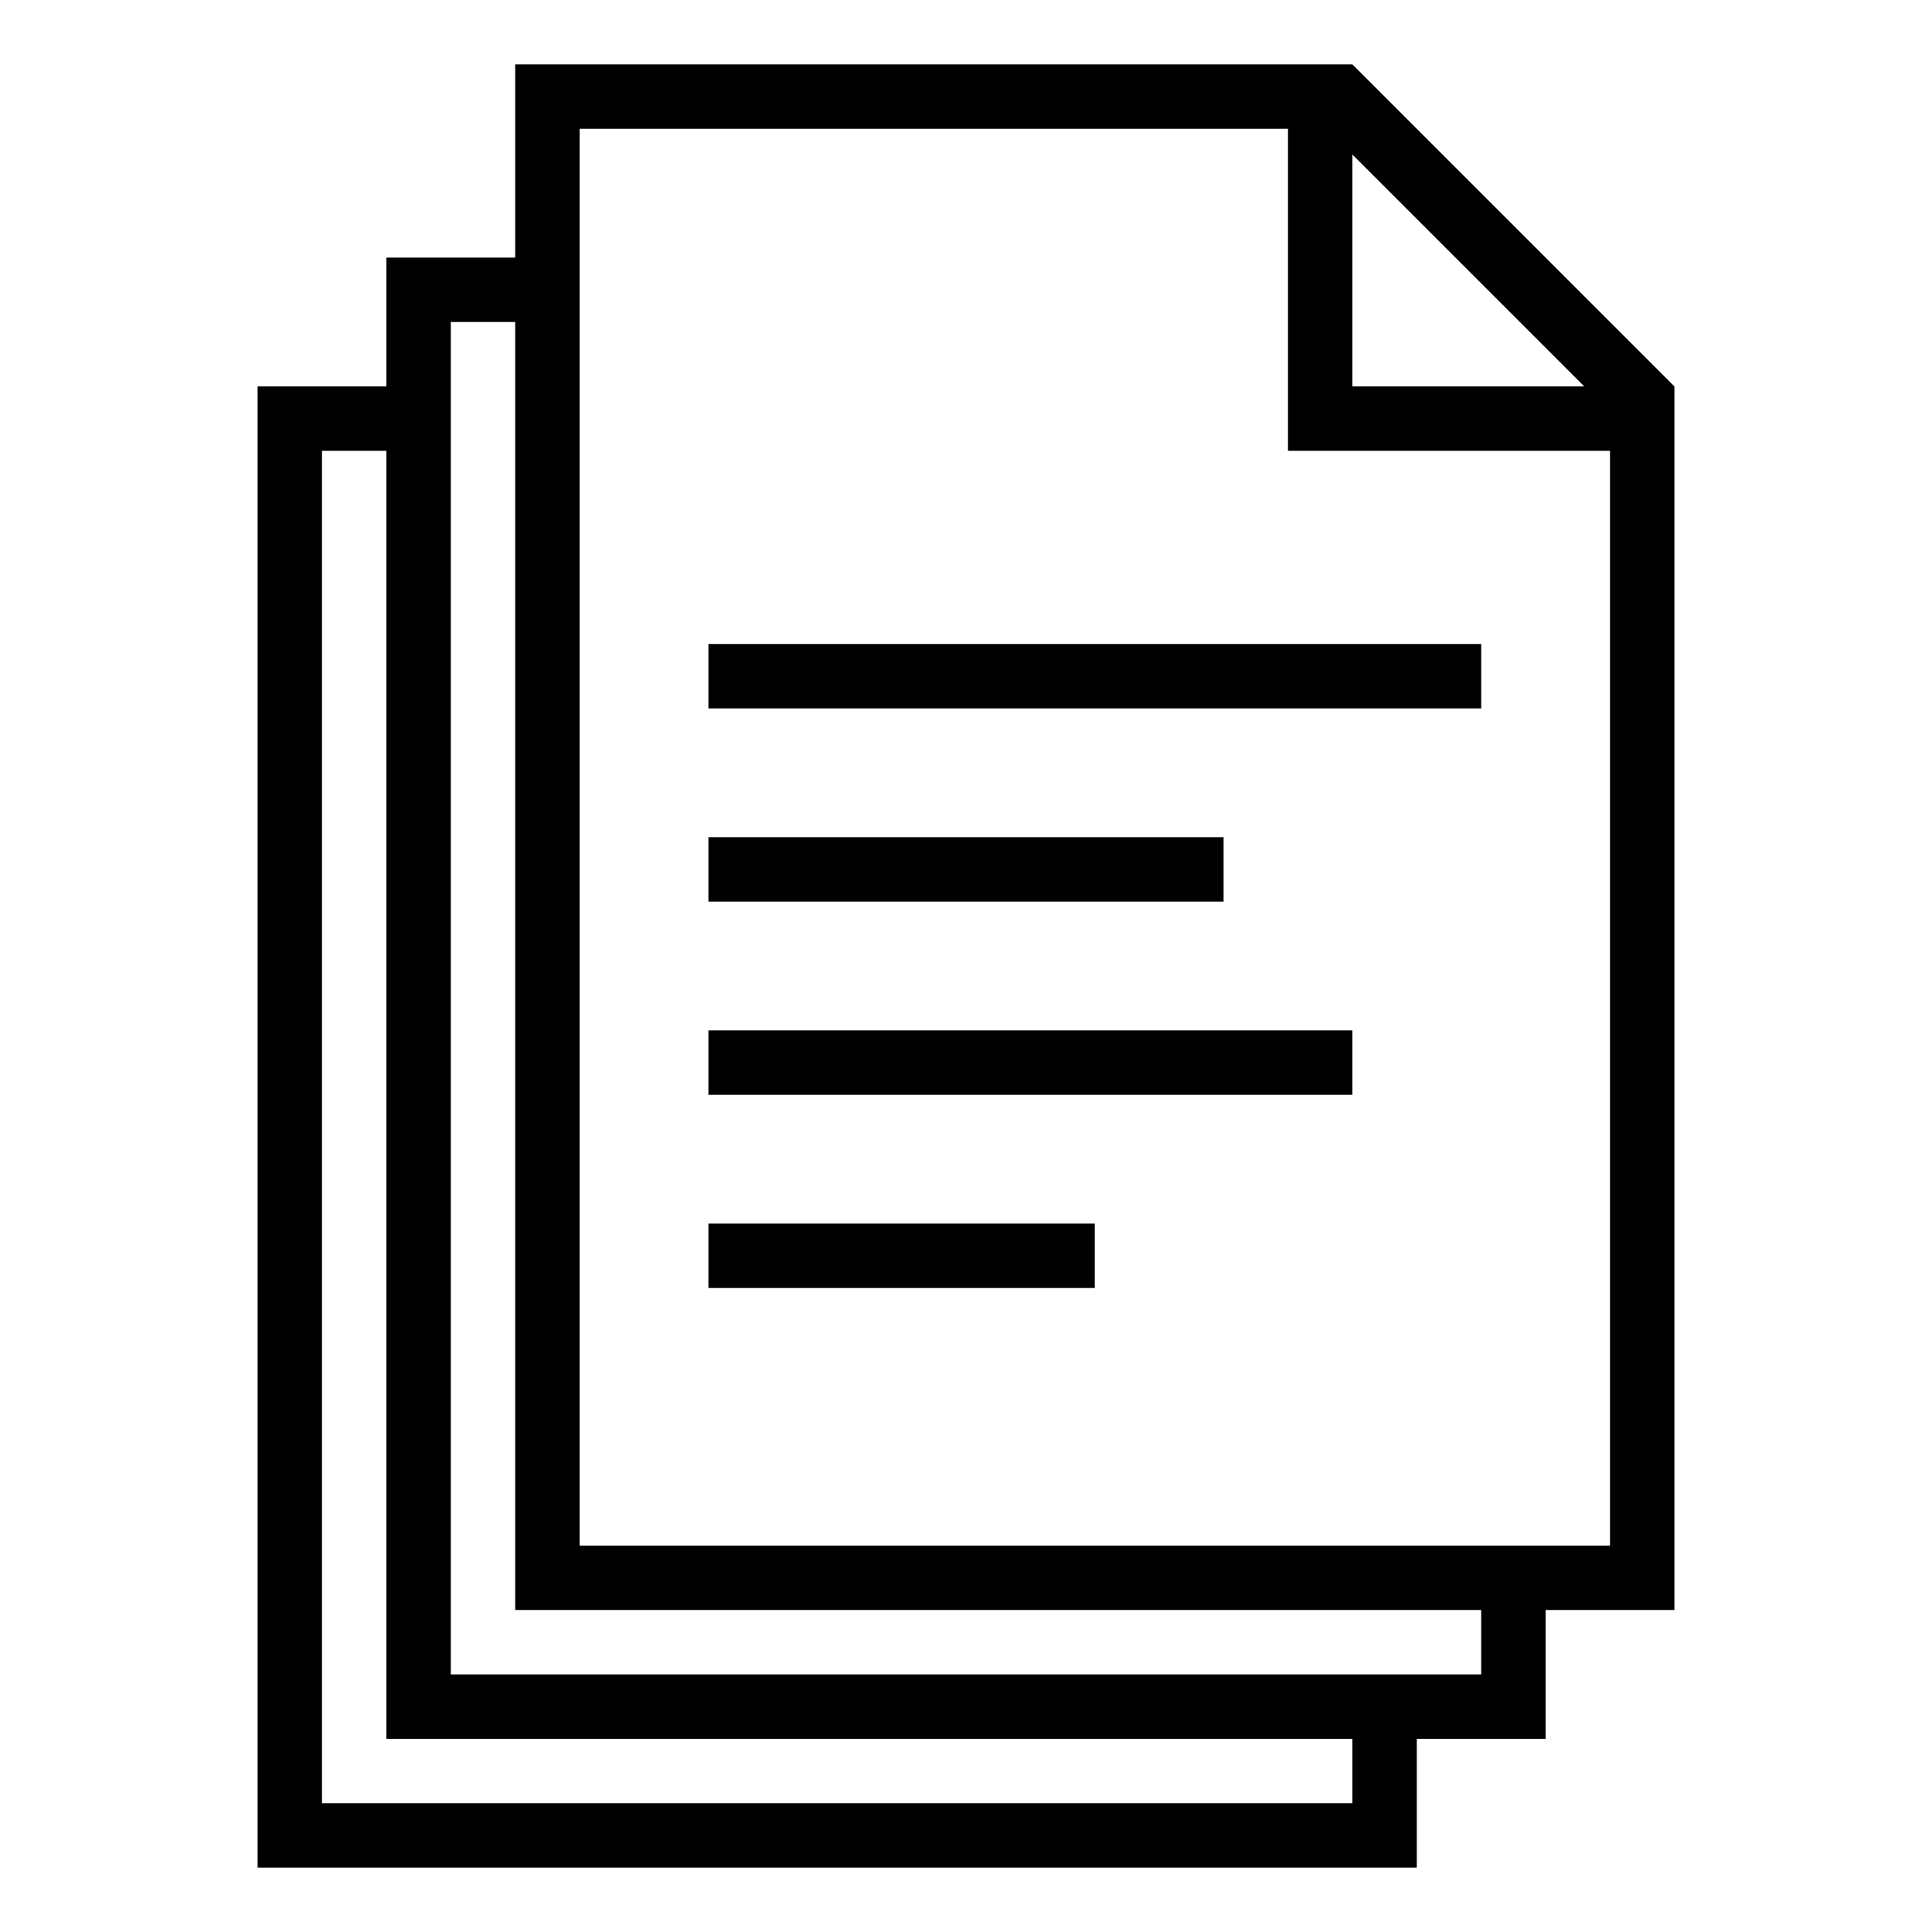
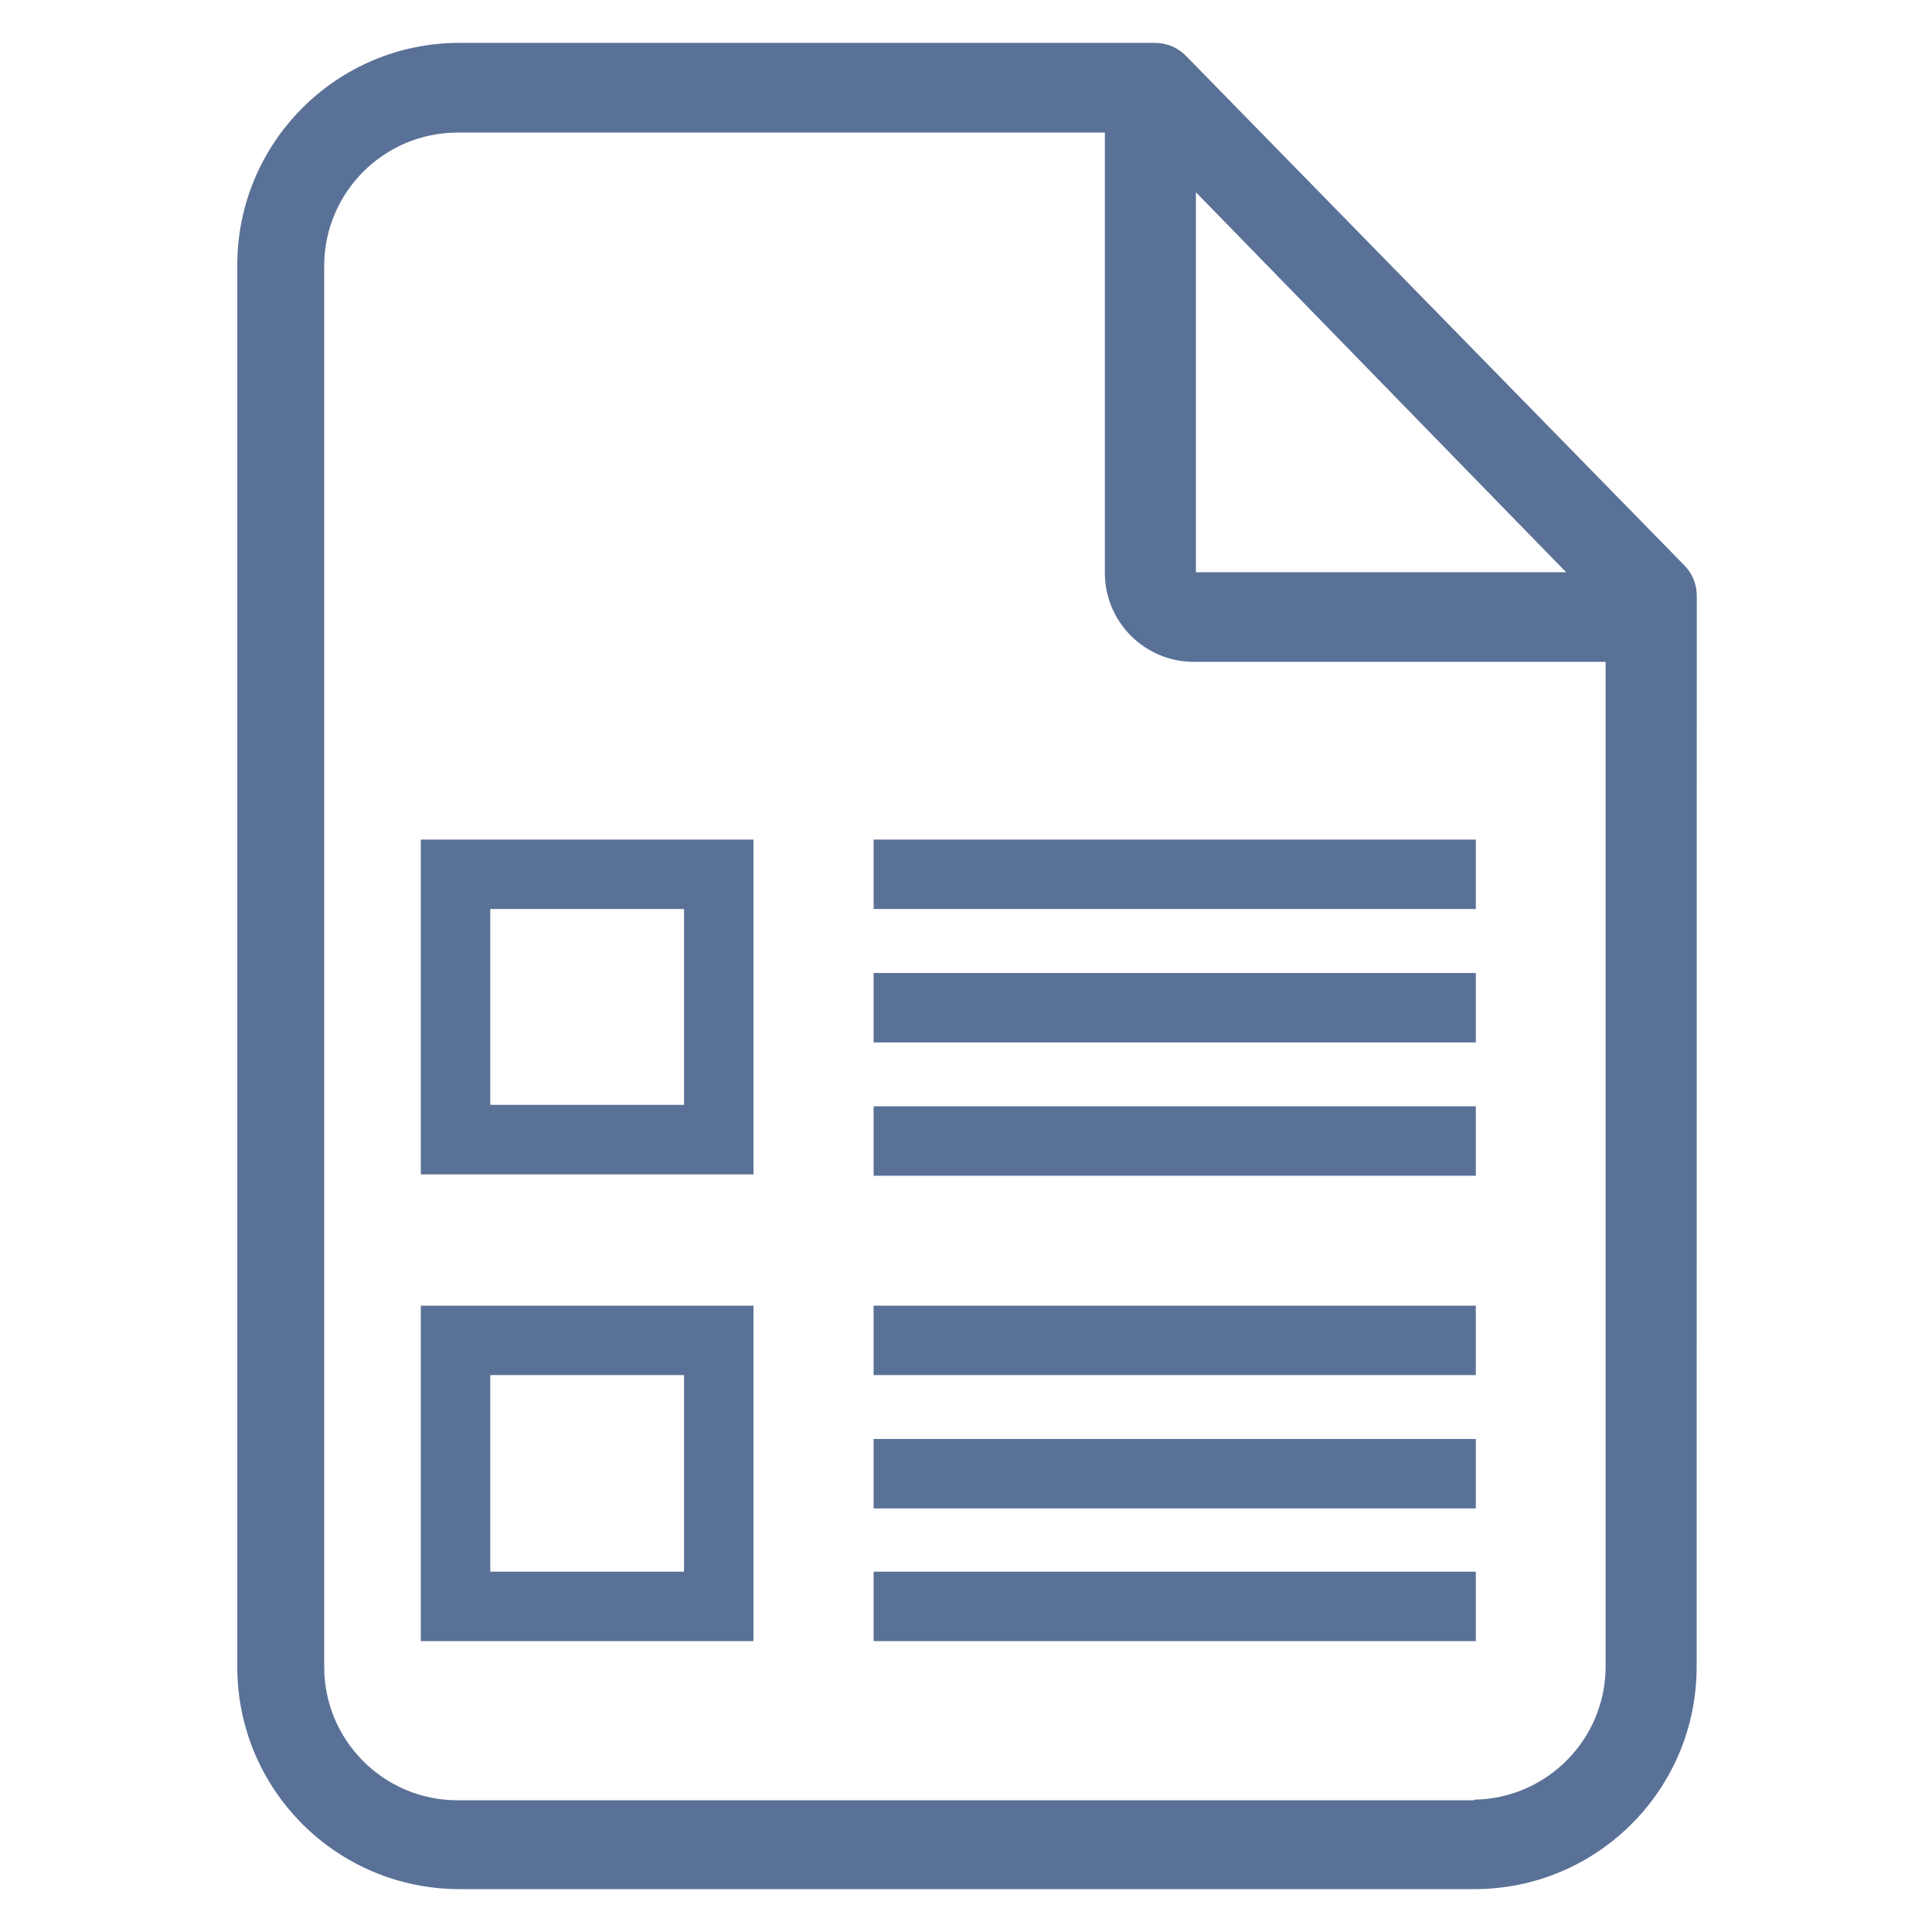
- <svg xmlns="http://www.w3.org/2000/svg" viewBox="0 0 30 30" version="1.1" x="0px" y="0px">
-   <g stroke="none" stroke-width="1" fill="none" fill-rule="evenodd">
-     <g transform="translate(-360, -315)" fill="#000000">
-       <path d="M366,321 L366,319 L368,319 L368,316 L381,316 L386,321 L386,340 L384,340 L384,340 L384,342 L382,342 L382,344 L364,344 L364,321 L366,321 Z M366,322 L366,342 L381,342 L381,343 L365,343 L365,322 L366,322 Z M383,340 L368,340 L368,320 L367,320 L367,341 L383,341 L383,340 L383,340 Z M380,317 L369,317 L369,339 L385,339 L385,322 L380,322 L380,317 L380,317 Z M381,317.4 L384.6,321 L381,321 L381,317.4 L381,317.4 Z M371,328 L379,328 L379,329 L371,329 L371,328 Z M371,334 L377,334 L377,335 L371,335 L371,334 Z M371,325 L383,325 L383,326 L371,326 L371,325 Z M371,331 L381,331 L381,332 L371,332 L371,331 Z" />
-     </g>
-   </g>
+ <svg xmlns="http://www.w3.org/2000/svg" version="1.1" width="16" height="16" viewBox="0 0 16 16">
+   <path fill="#5a7197" d="M14.052 4.934v0c0-0.099-0.039-0.188-0.104-0.253l-4.125-4.217c-0.066-0.068-0.158-0.109-0.259-0.109-0.002 0-0.003 0-0.006 0h-5.752c-1.017 0-1.841 0.824-1.841 1.841v0 11.608c0 1.017 0.824 1.841 1.841 1.841v0h8.404c1.017 0 1.841-0.824 1.841-1.841v0zM9.904 1.592l3.066 3.147h-3.066zM12.205 14.909h-8.416c-0.61 0-1.104-0.495-1.104-1.104v0 0-11.608c0.003-0.607 0.497-1.099 1.104-1.099 0 0 0 0 0 0h5.361v3.647c0 0.406 0.33 0.736 0.736 0.736v0h3.411v8.324c-0.003 0.602-0.487 1.089-1.086 1.099h-0.001z" />
+   <path fill="#5a7197" d="M6.24 9.726h-2.755v-2.773h2.755zM4.060 9.15h1.605v-1.622h-1.605z" />
+   <path fill="#5a7197" d="M6.24 13.591h-2.755v-2.778h2.755zM4.060 13.016h1.605v-1.628h-1.605z" />
+   <path fill="#5a7197" d="M7.235 6.953h4.987v0.575h-4.987v-0.575z" />
+   <path fill="#5a7197" d="M7.235 8.058h4.987v0.575h-4.987v-0.575z" />
+   <path fill="#5a7197" d="M7.235 9.162h4.987v0.575h-4.987v-0.575z" />
+   <path fill="#5a7197" d="M7.235 10.813h4.987v0.575h-4.987v-0.575z" />
+   <path fill="#5a7197" d="M7.235 11.917h4.987v0.575h-4.987v-0.575z" />
+   <path fill="#5a7197" d="M7.235 13.016h4.987v0.575h-4.987v-0.575z" />
</svg>
